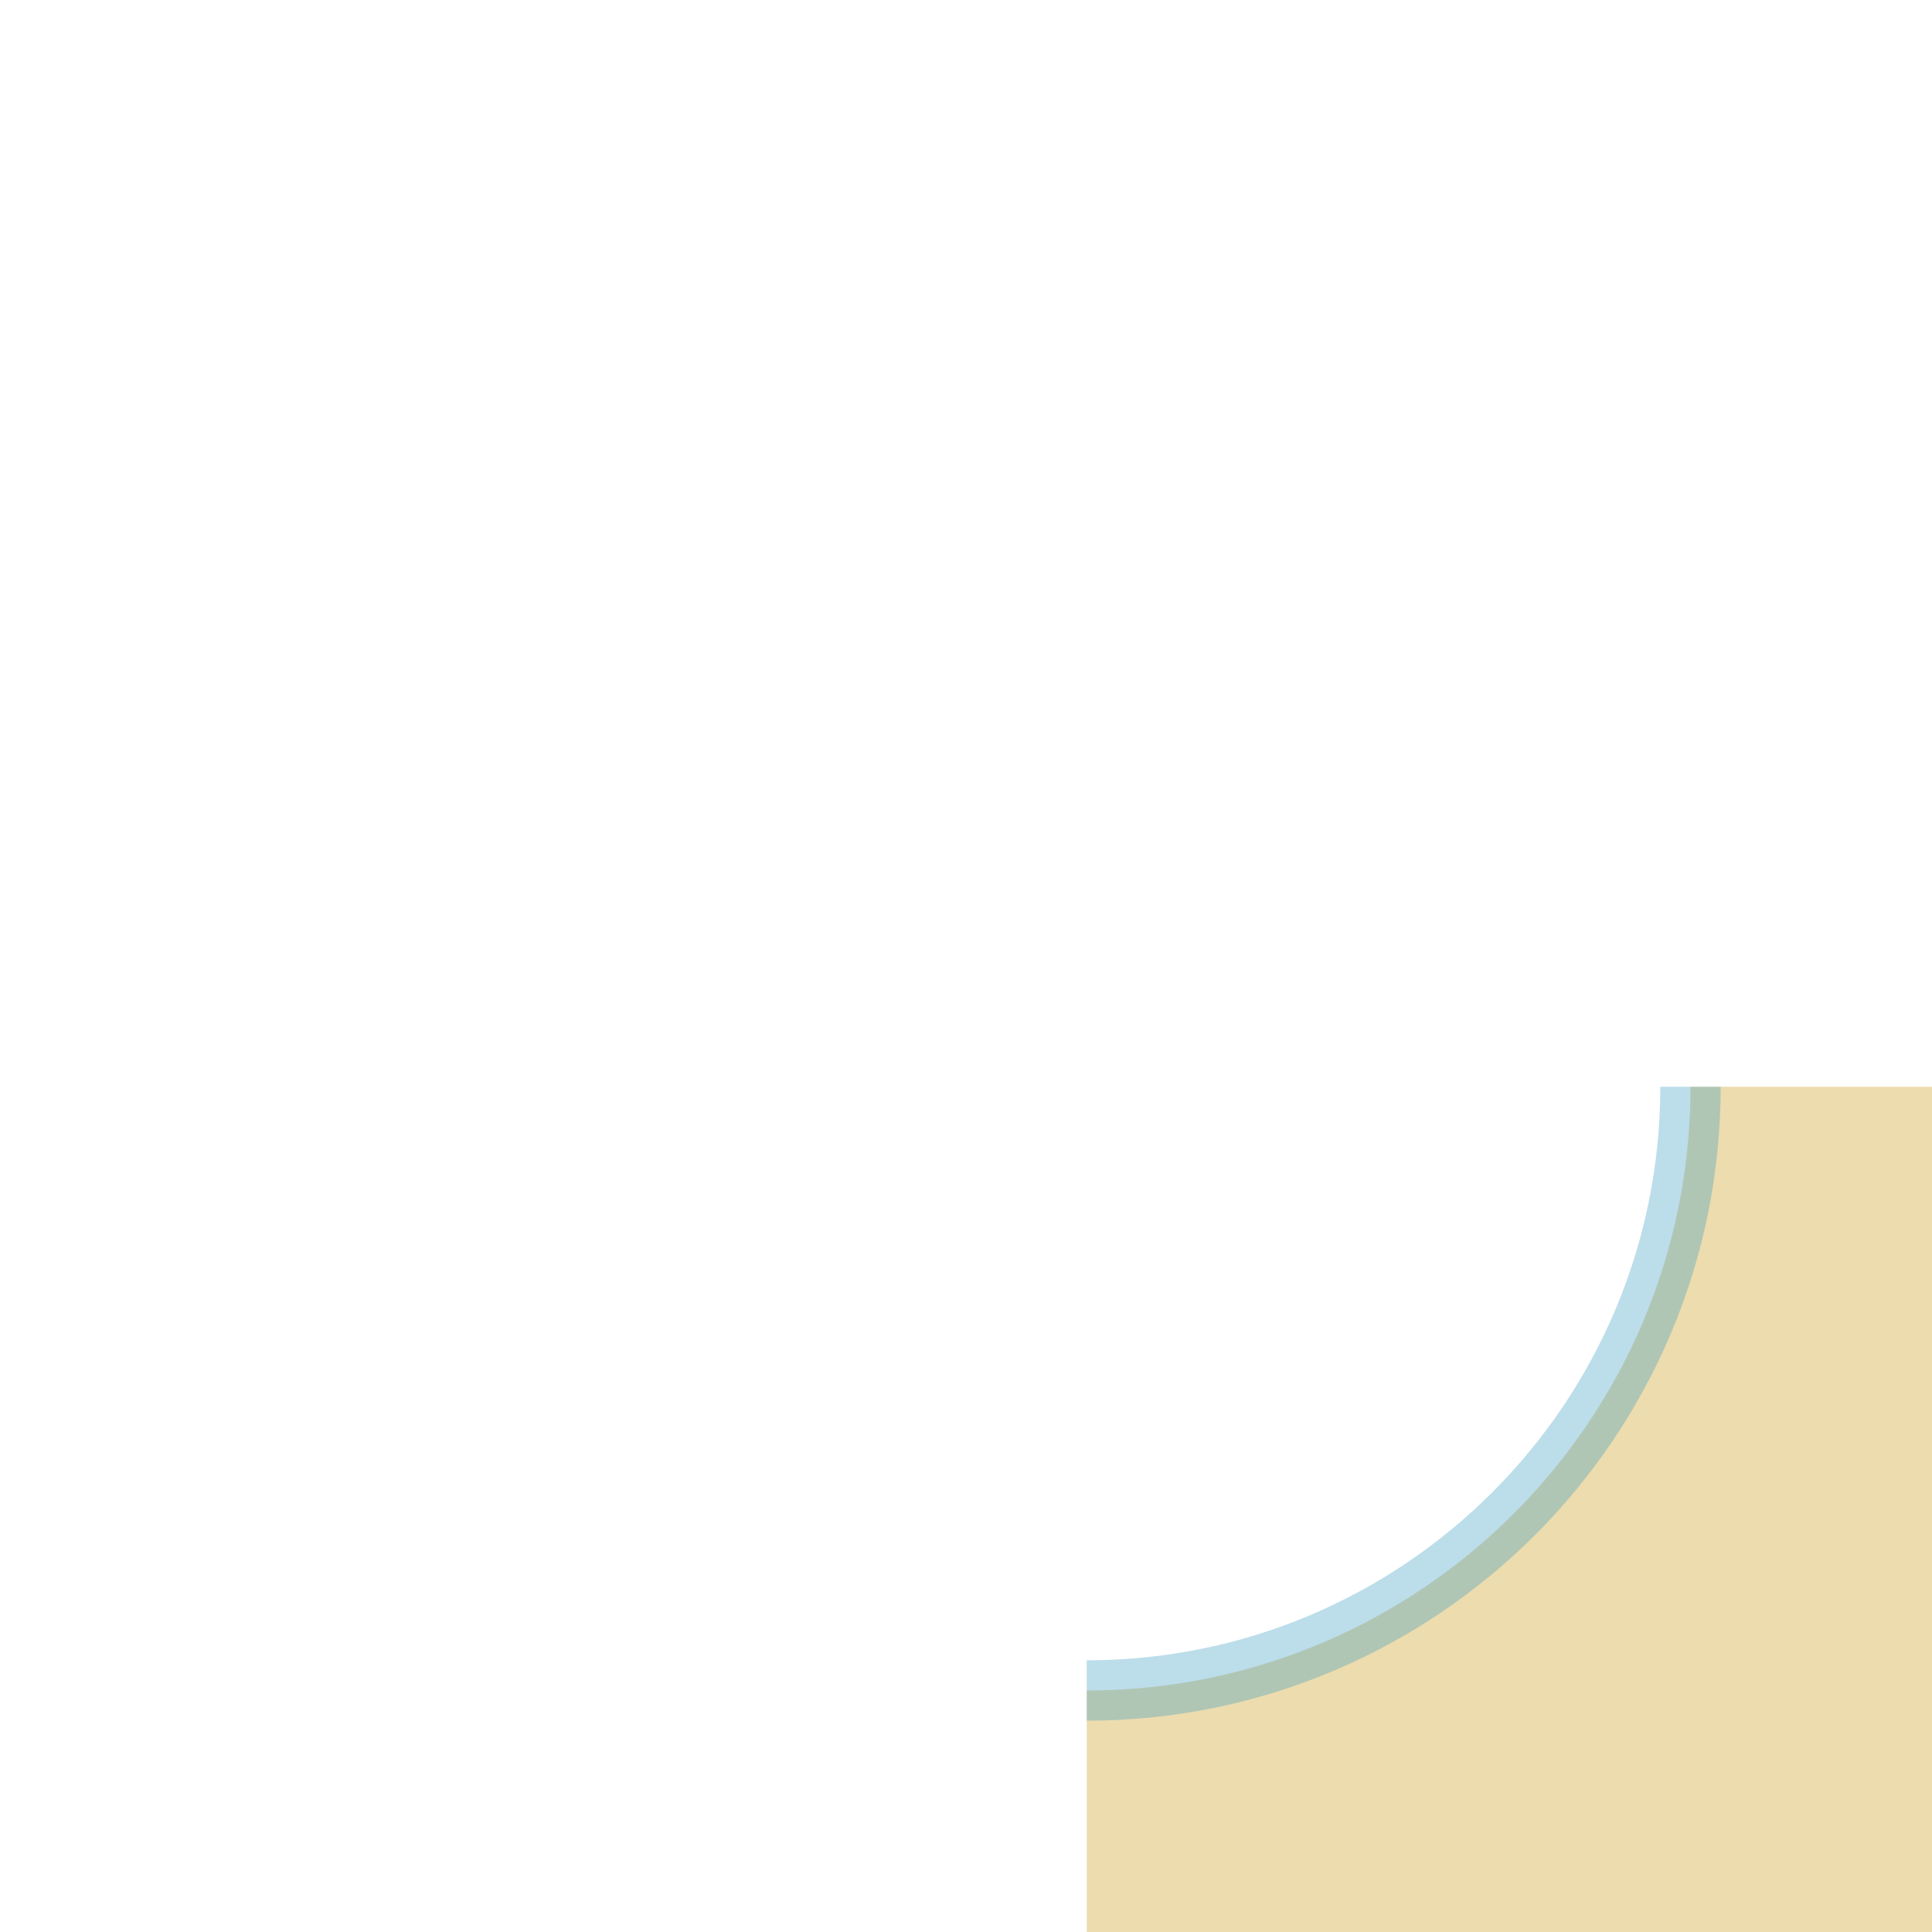
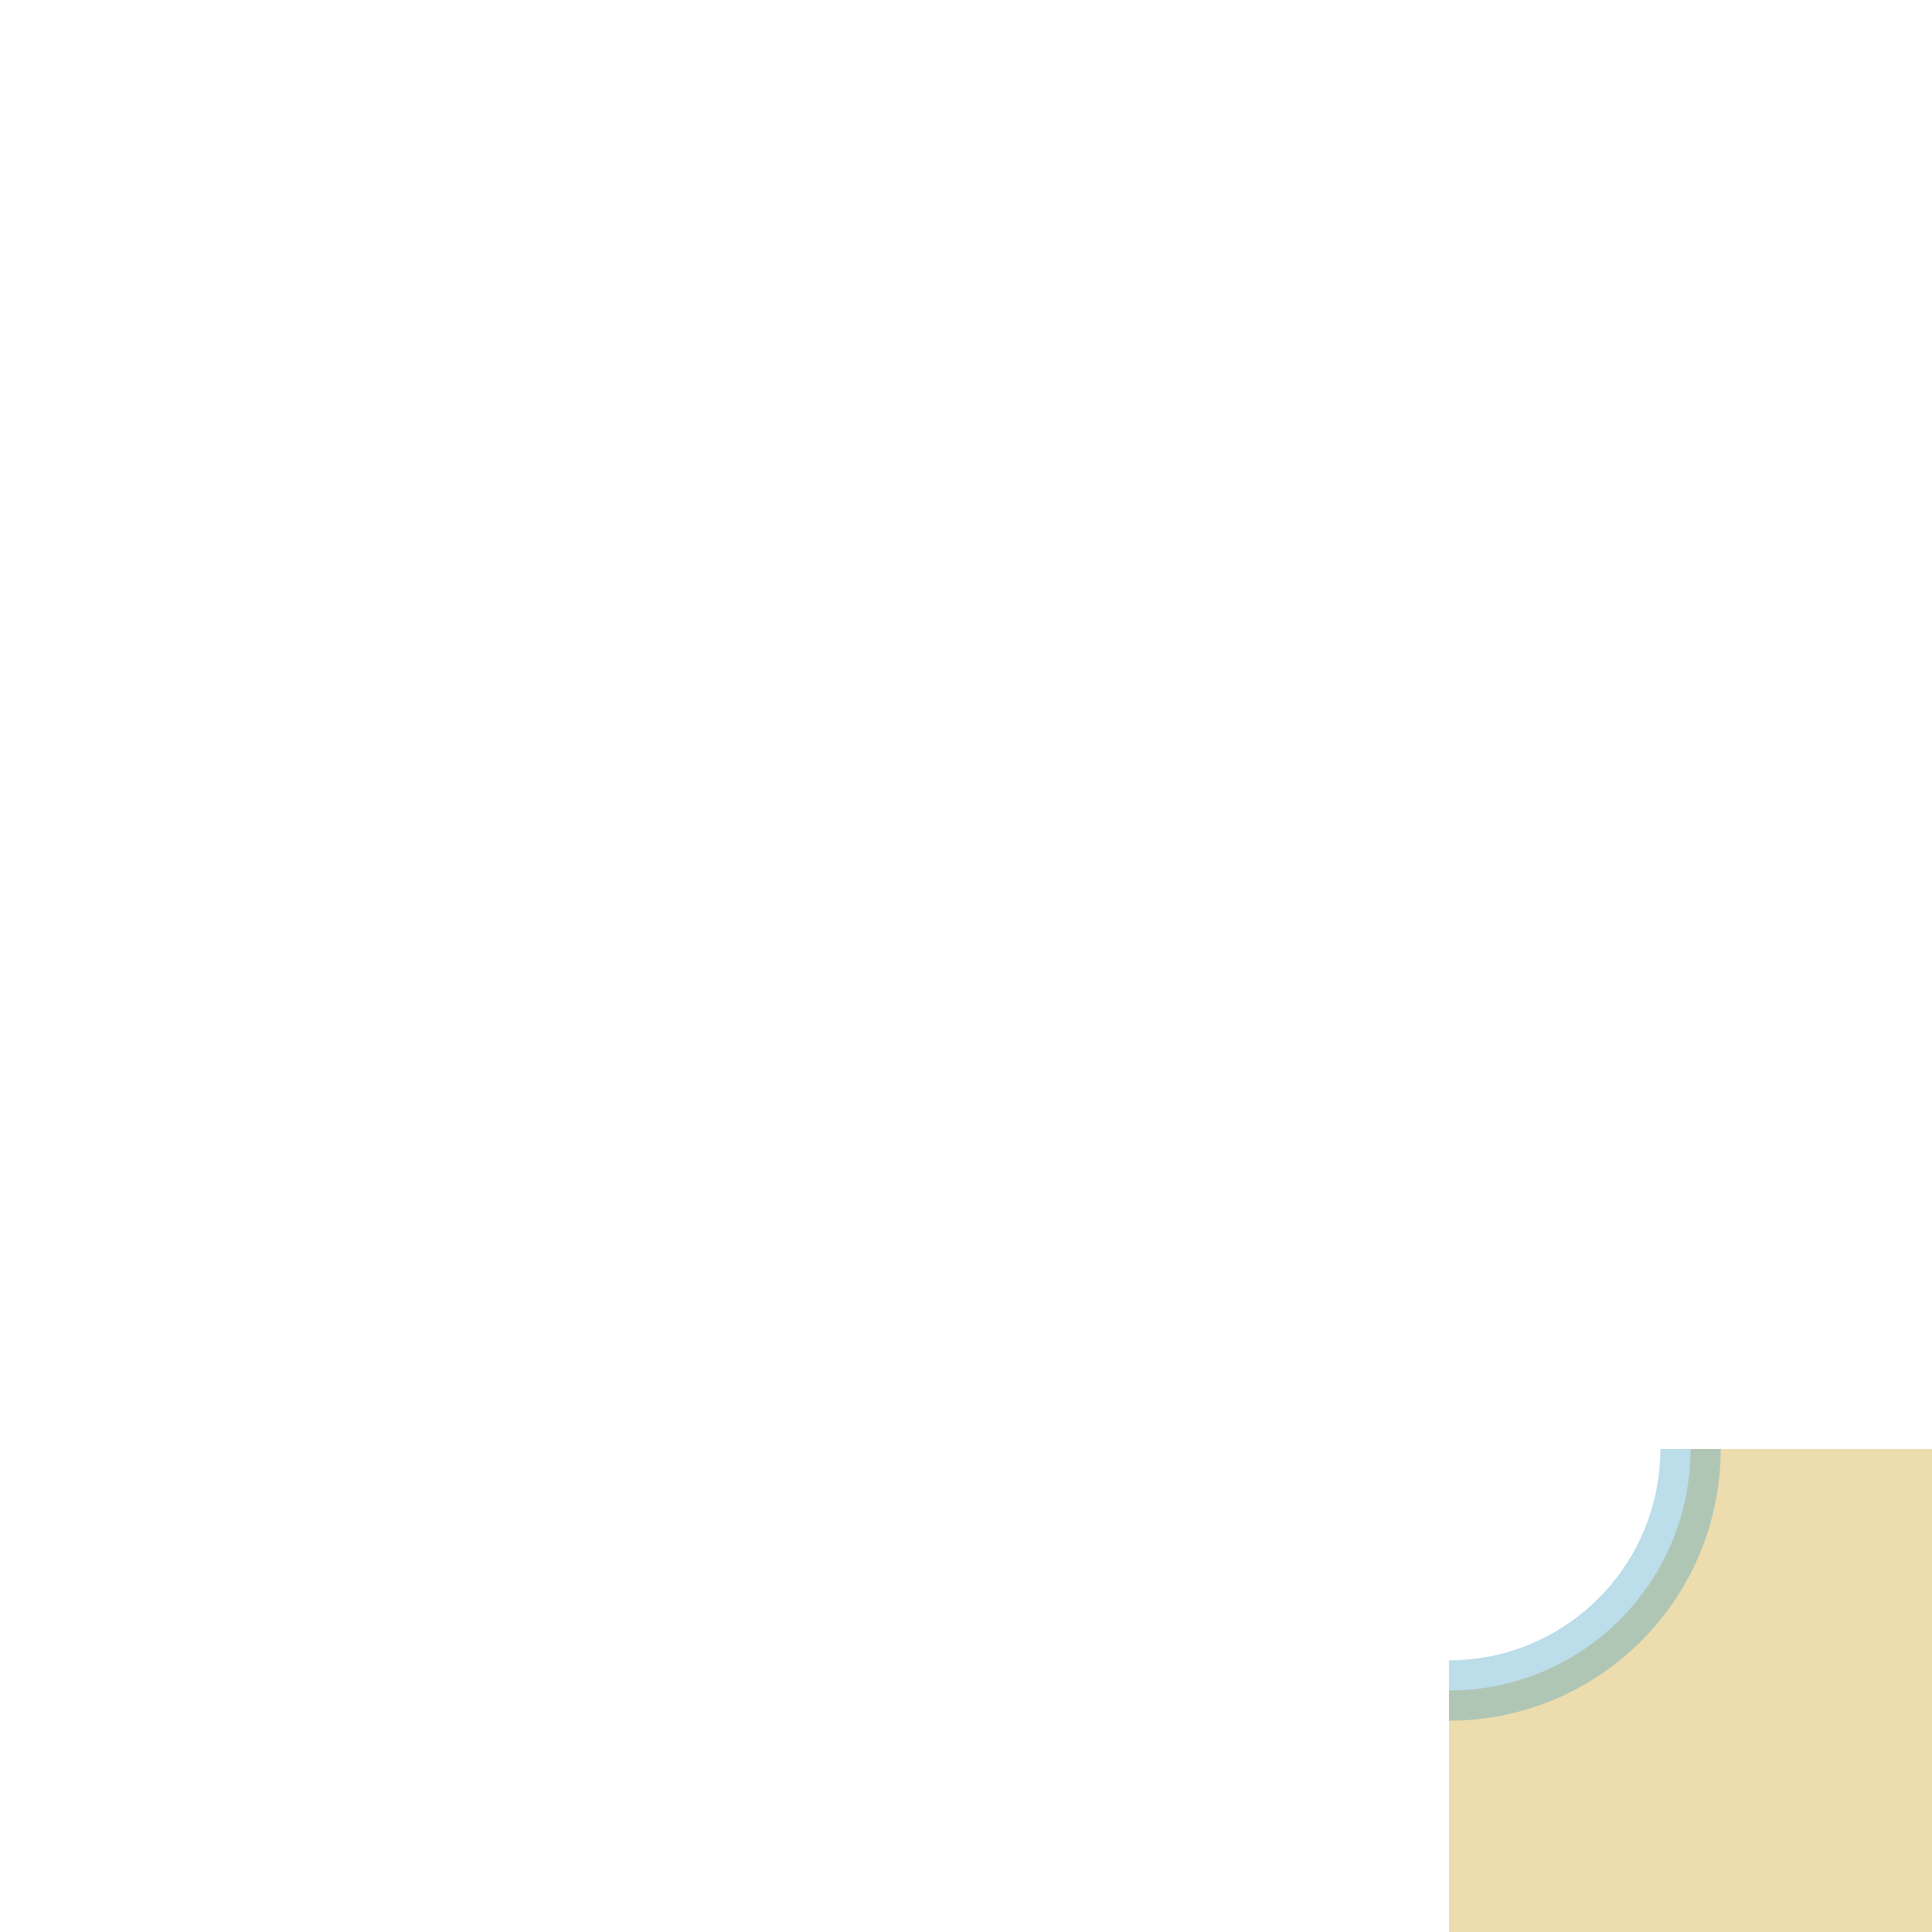
<svg xmlns="http://www.w3.org/2000/svg" viewBox="0 0 64 64">
  <g transform="rotate(180 32 32)">
-     <path d="M0 0H28V8A20 20 0 0 0 8 28H0Z" fill="#ecdcae" />
-     <path d="M28 8A20 20 0 0 0 8 28" fill="none" stroke="#3f9dc4" stroke-opacity=".35" stroke-width="2" />
+     <path d="M0 0H16V8A8 8 0 0 0 8 16H0Z" fill="#ecdcae" />
+     <path d="M16 8A8 8 0 0 0 8 16" fill="none" stroke="#3f9dc4" stroke-opacity=".35" stroke-width="2" />
  </g>
</svg>
